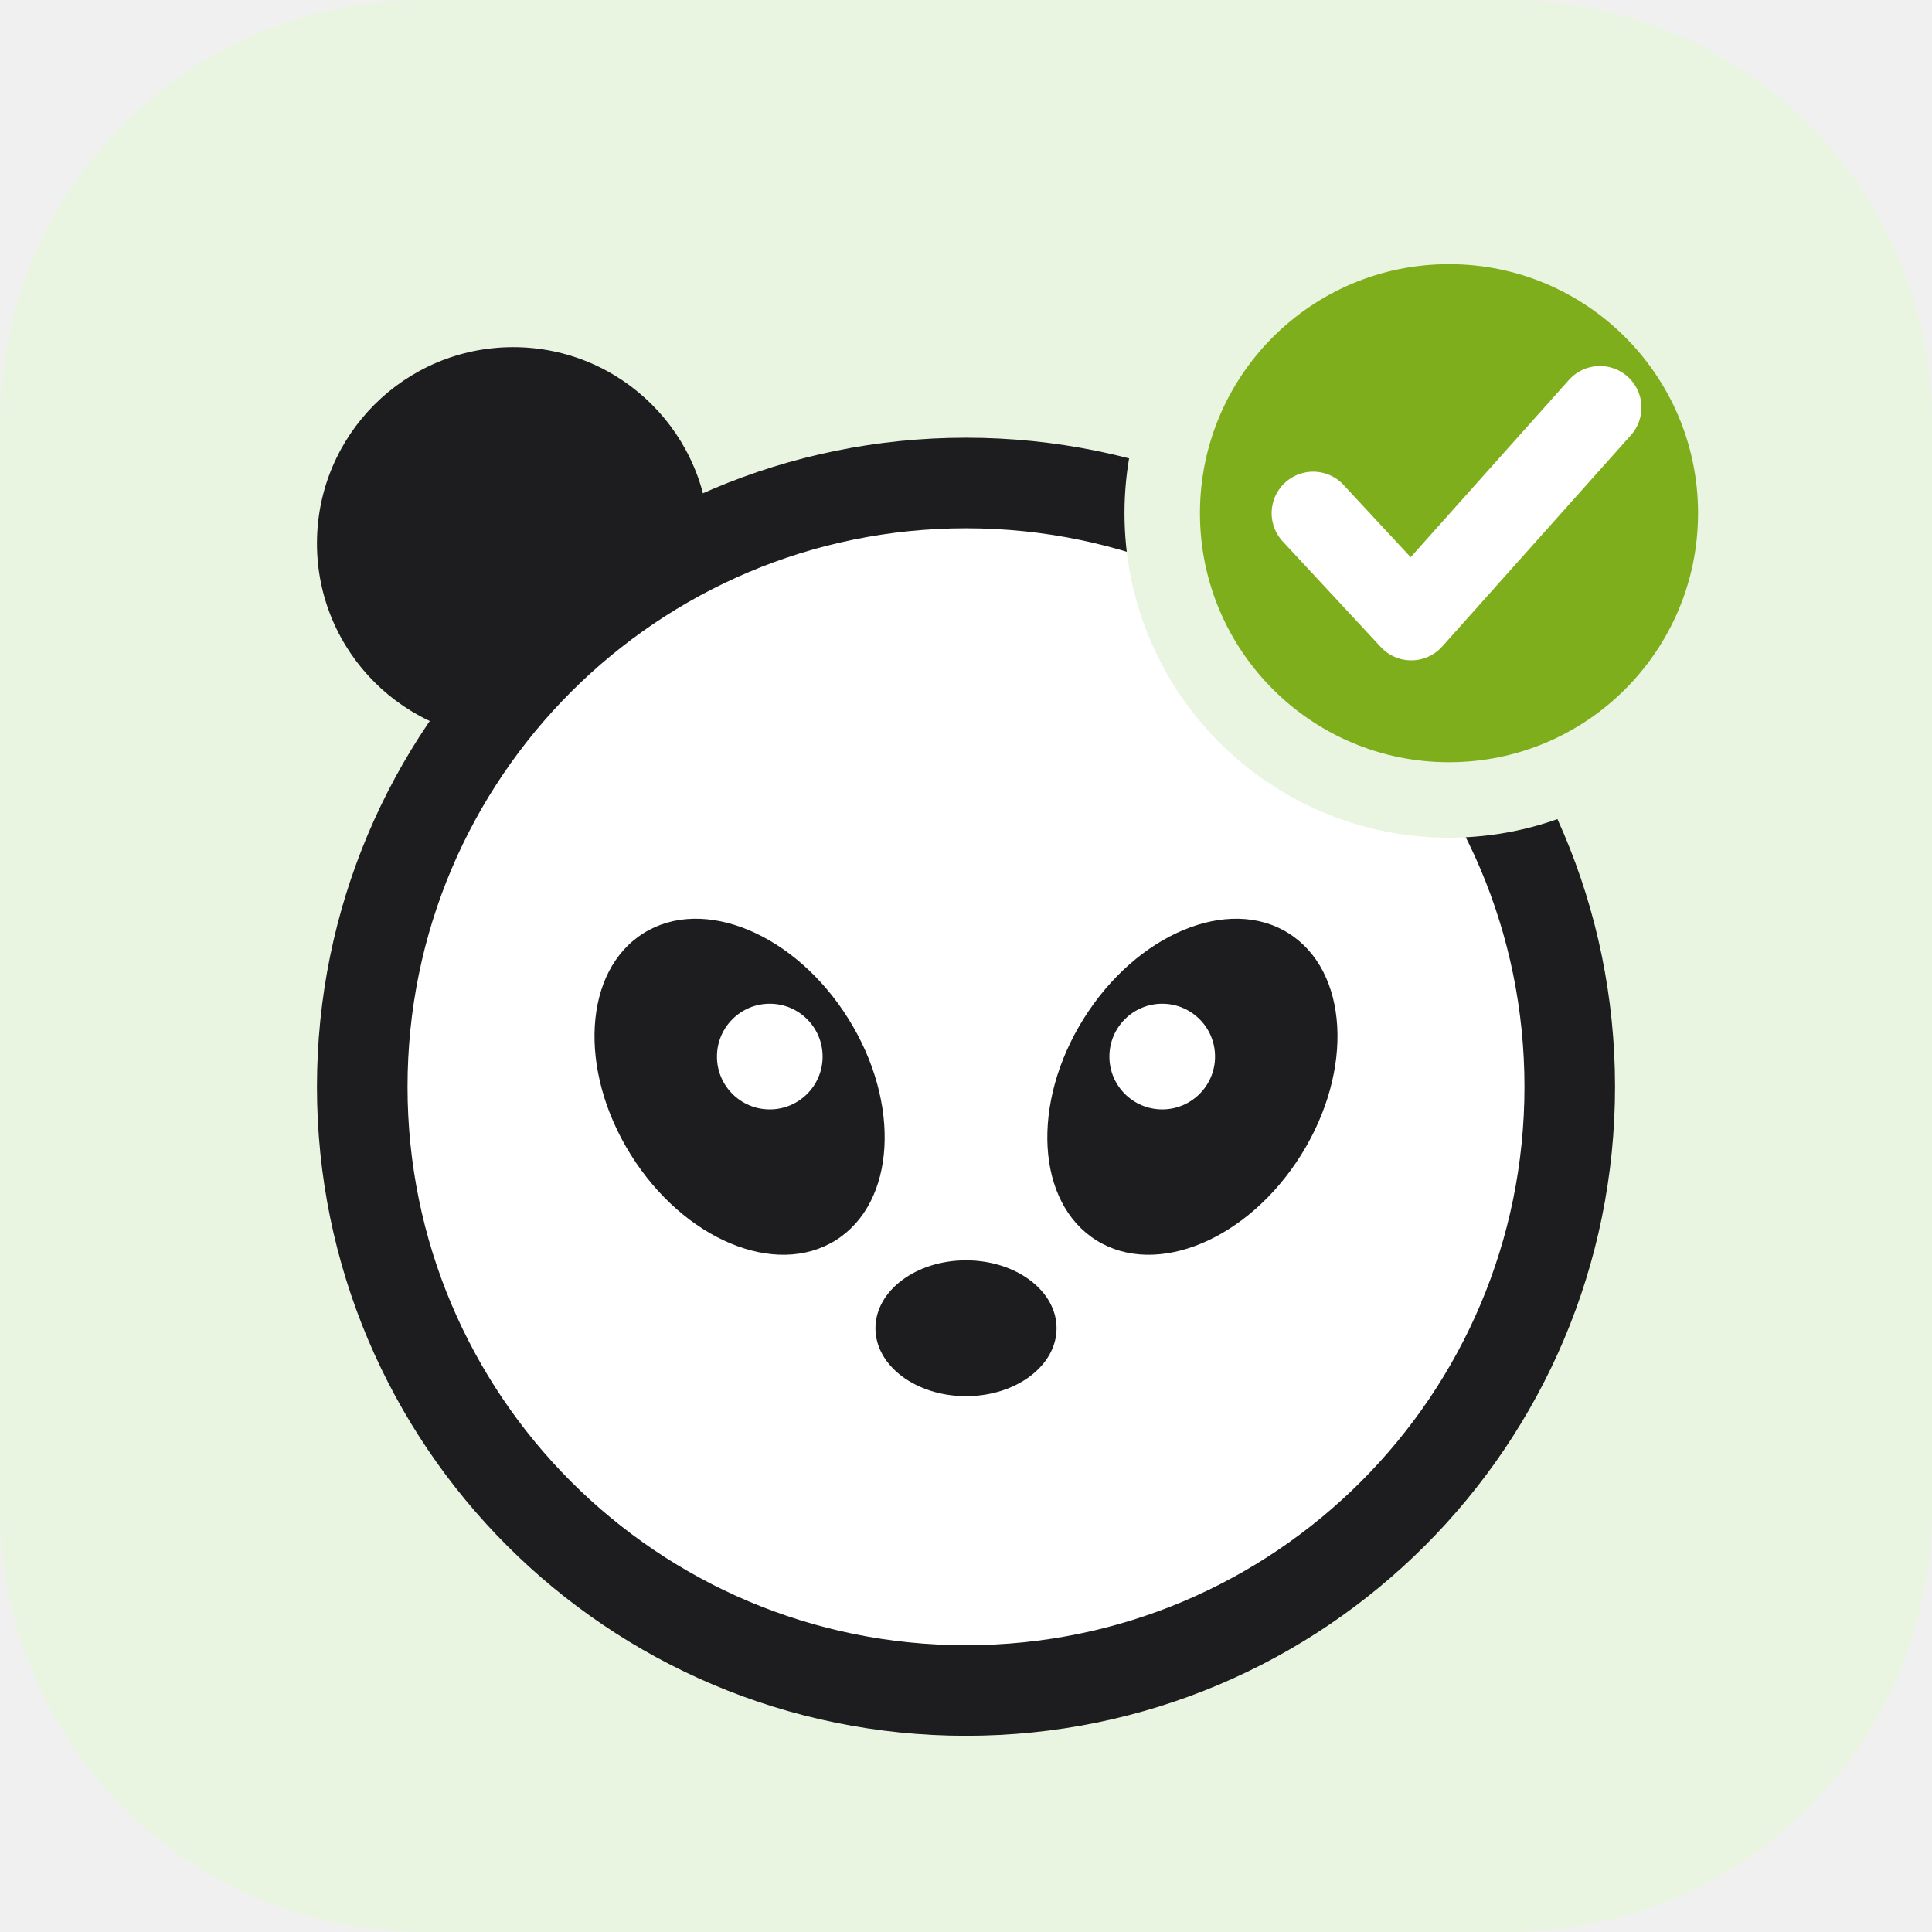
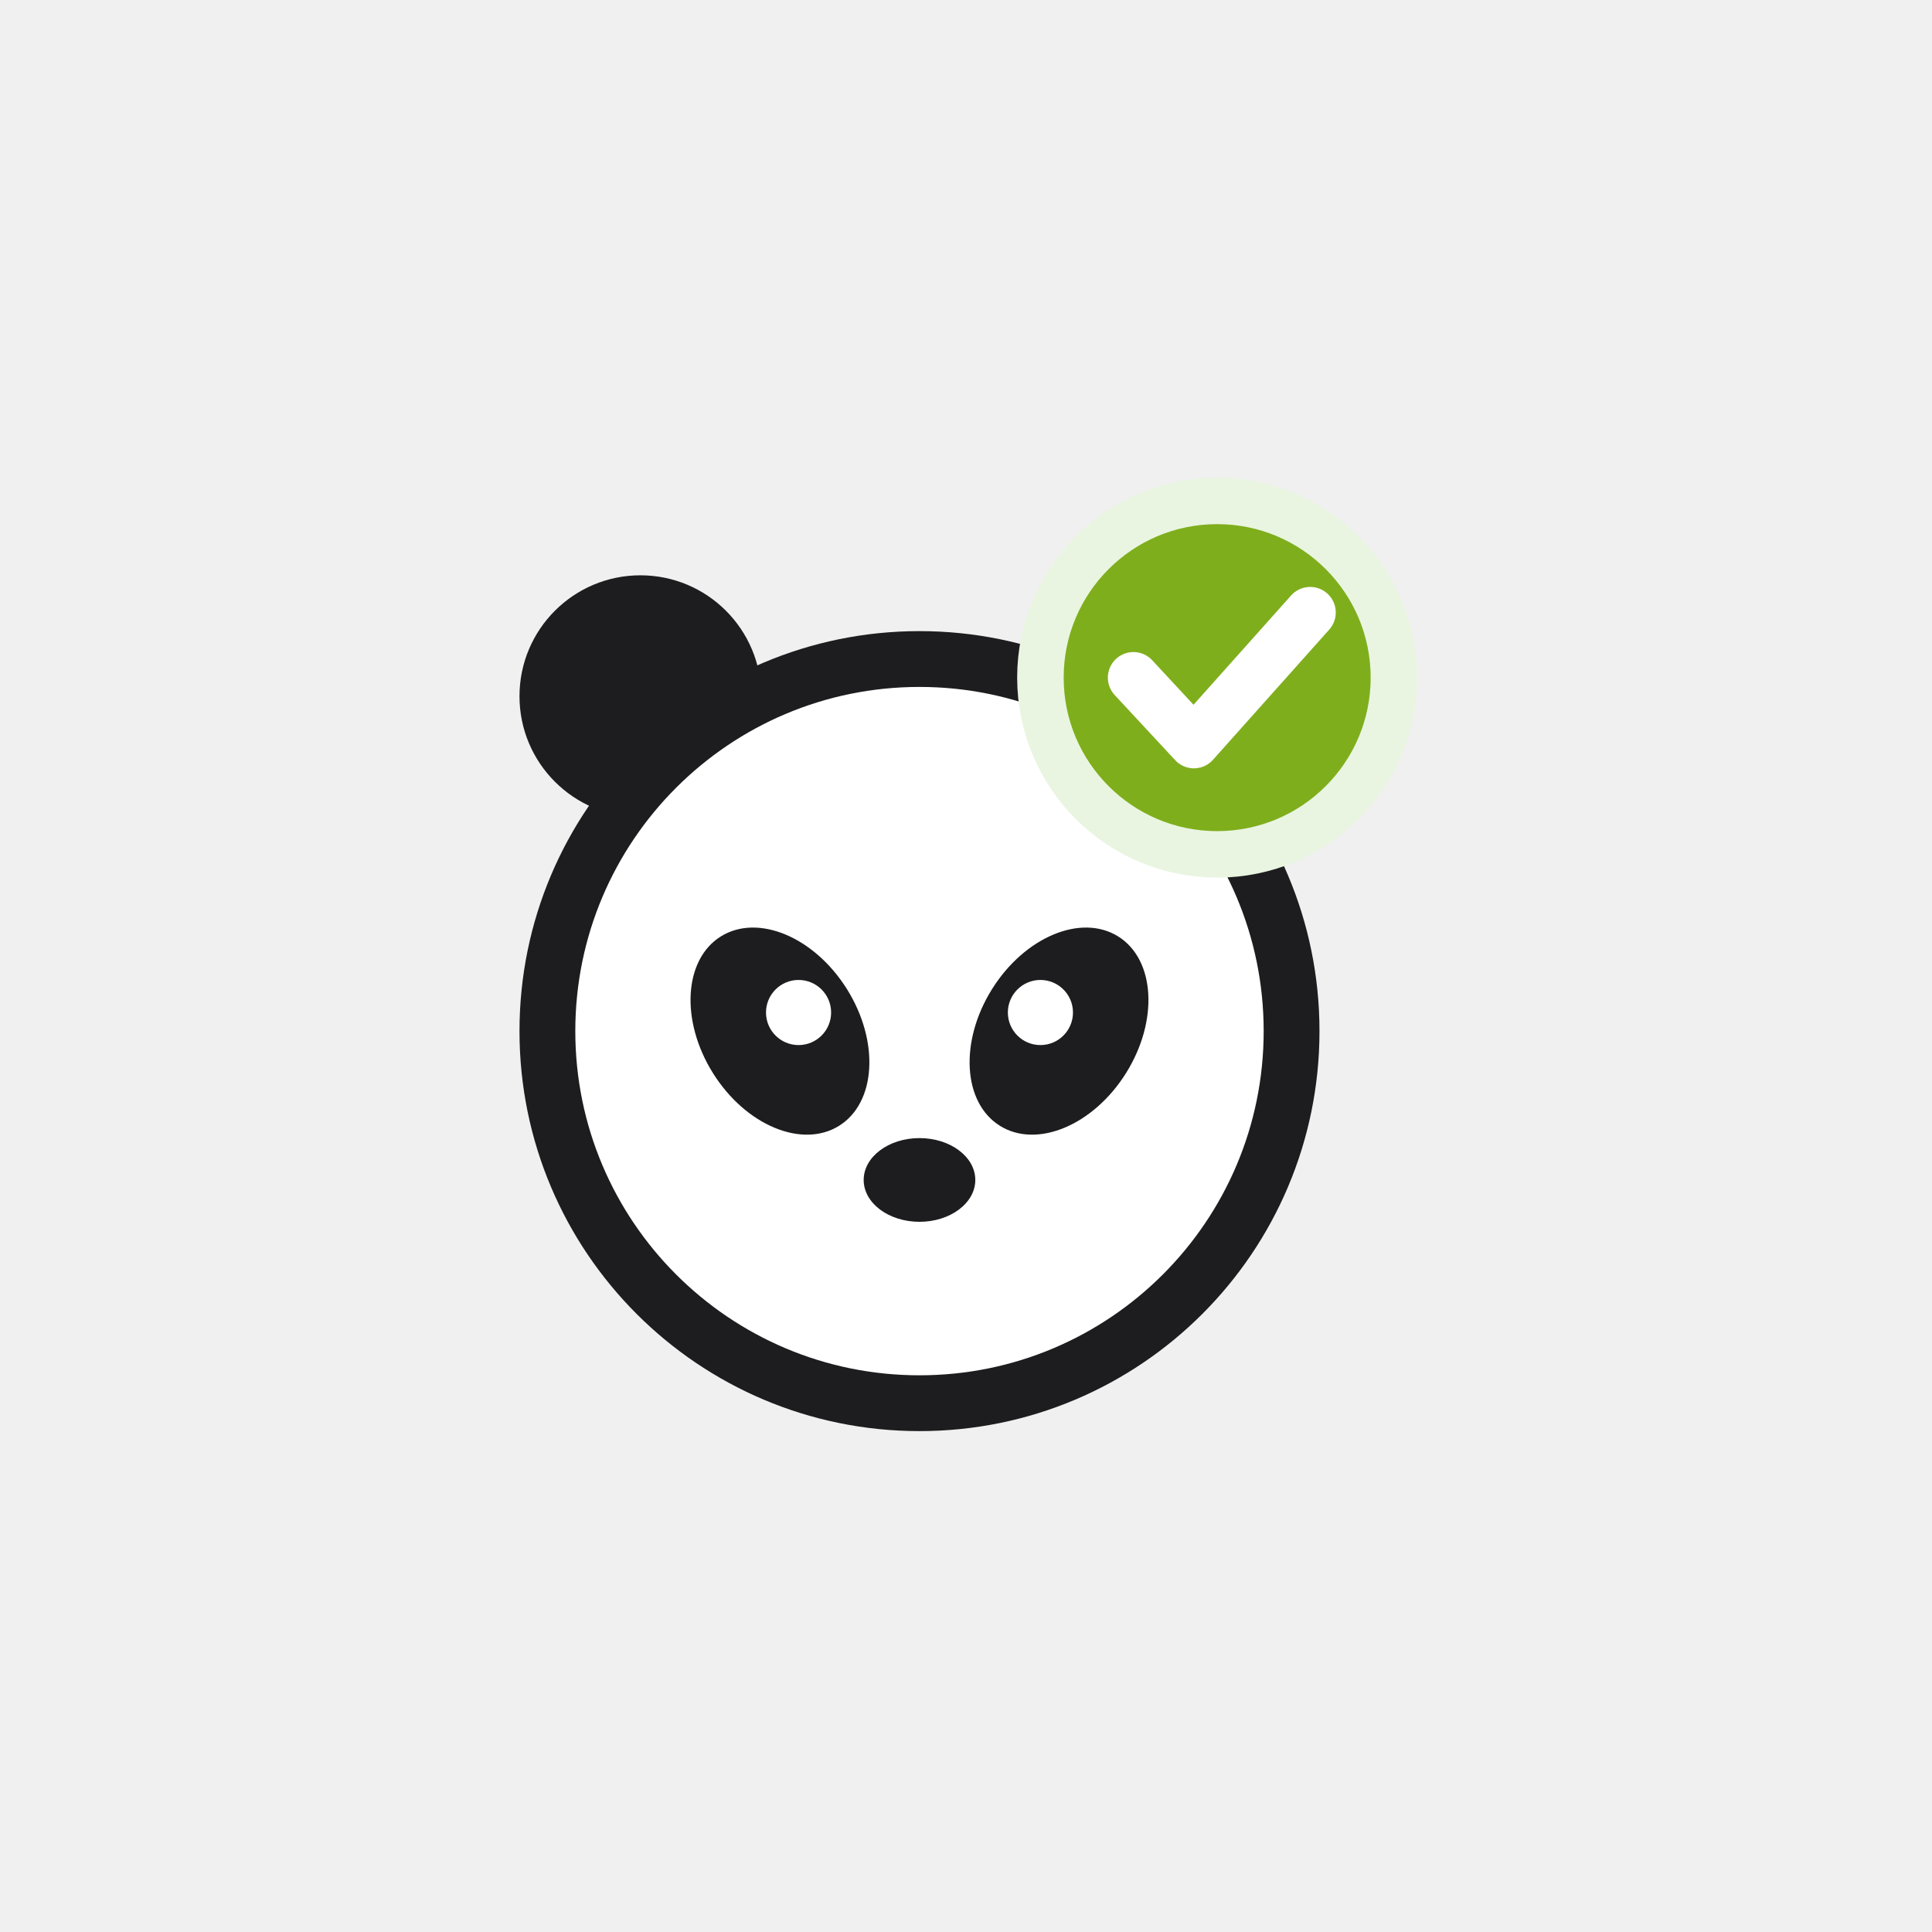
- <svg xmlns="http://www.w3.org/2000/svg" viewBox="0 0 128 128" width="128" height="128" role="img" aria-label="A panda's head on a mint tile, its right ear a green disc with a check mark">
-   <rect width="128" height="128" rx="28" fill="#e9f5e1" />
-   <circle cx="34" cy="36" r="13" fill="#1d1d1f" />
-   <circle cx="64" cy="72" r="40" fill="#ffffff" stroke="#1d1d1f" stroke-width="6" />
-   <ellipse cx="49" cy="72" rx="8.5" ry="12" transform="rotate(-32 49 72)" fill="#1d1d1f" />
-   <ellipse cx="79" cy="72" rx="8.5" ry="12" transform="rotate(32 79 72)" fill="#1d1d1f" />
-   <circle cx="51" cy="70" r="3.5" fill="#ffffff" />
-   <circle cx="77" cy="70" r="3.5" fill="#ffffff" />
-   <ellipse cx="64" cy="88" rx="6" ry="4.5" fill="#1d1d1f" />
-   <circle cx="96" cy="34" r="19" fill="#7fae1c" stroke="#e9f5e1" stroke-width="5" />
-   <path d="M 87 34 L 93.5 41 L 106 27" fill="none" stroke="#ffffff" stroke-width="5.5" stroke-linecap="round" stroke-linejoin="round" />
+ <svg xmlns="http://www.w3.org/2000/svg" viewBox="0 0 108 108">
+   <g transform="translate(54 54) scale(0.52) translate(-69 -65)">
+     <circle cx="34" cy="36" r="13" fill="#1d1d1f" />
+     <circle cx="64" cy="72" r="40" fill="#ffffff" stroke="#1d1d1f" stroke-width="6" />
+     <ellipse cx="49" cy="72" rx="8.5" ry="12" transform="rotate(-32 49 72)" fill="#1d1d1f" />
+     <ellipse cx="79" cy="72" rx="8.5" ry="12" transform="rotate(32 79 72)" fill="#1d1d1f" />
+     <circle cx="51" cy="70" r="3.5" fill="#ffffff" />
+     <circle cx="77" cy="70" r="3.5" fill="#ffffff" />
+     <ellipse cx="64" cy="88" rx="6" ry="4.5" fill="#1d1d1f" />
+     <circle cx="96" cy="34" r="19" fill="#7fae1c" stroke="#e9f5e1" stroke-width="5" />
+     <path d="M 87 34 L 93.5 41 L 106 27" fill="none" stroke="#ffffff" stroke-width="5.5" stroke-linecap="round" stroke-linejoin="round" />
+   </g>
</svg>
